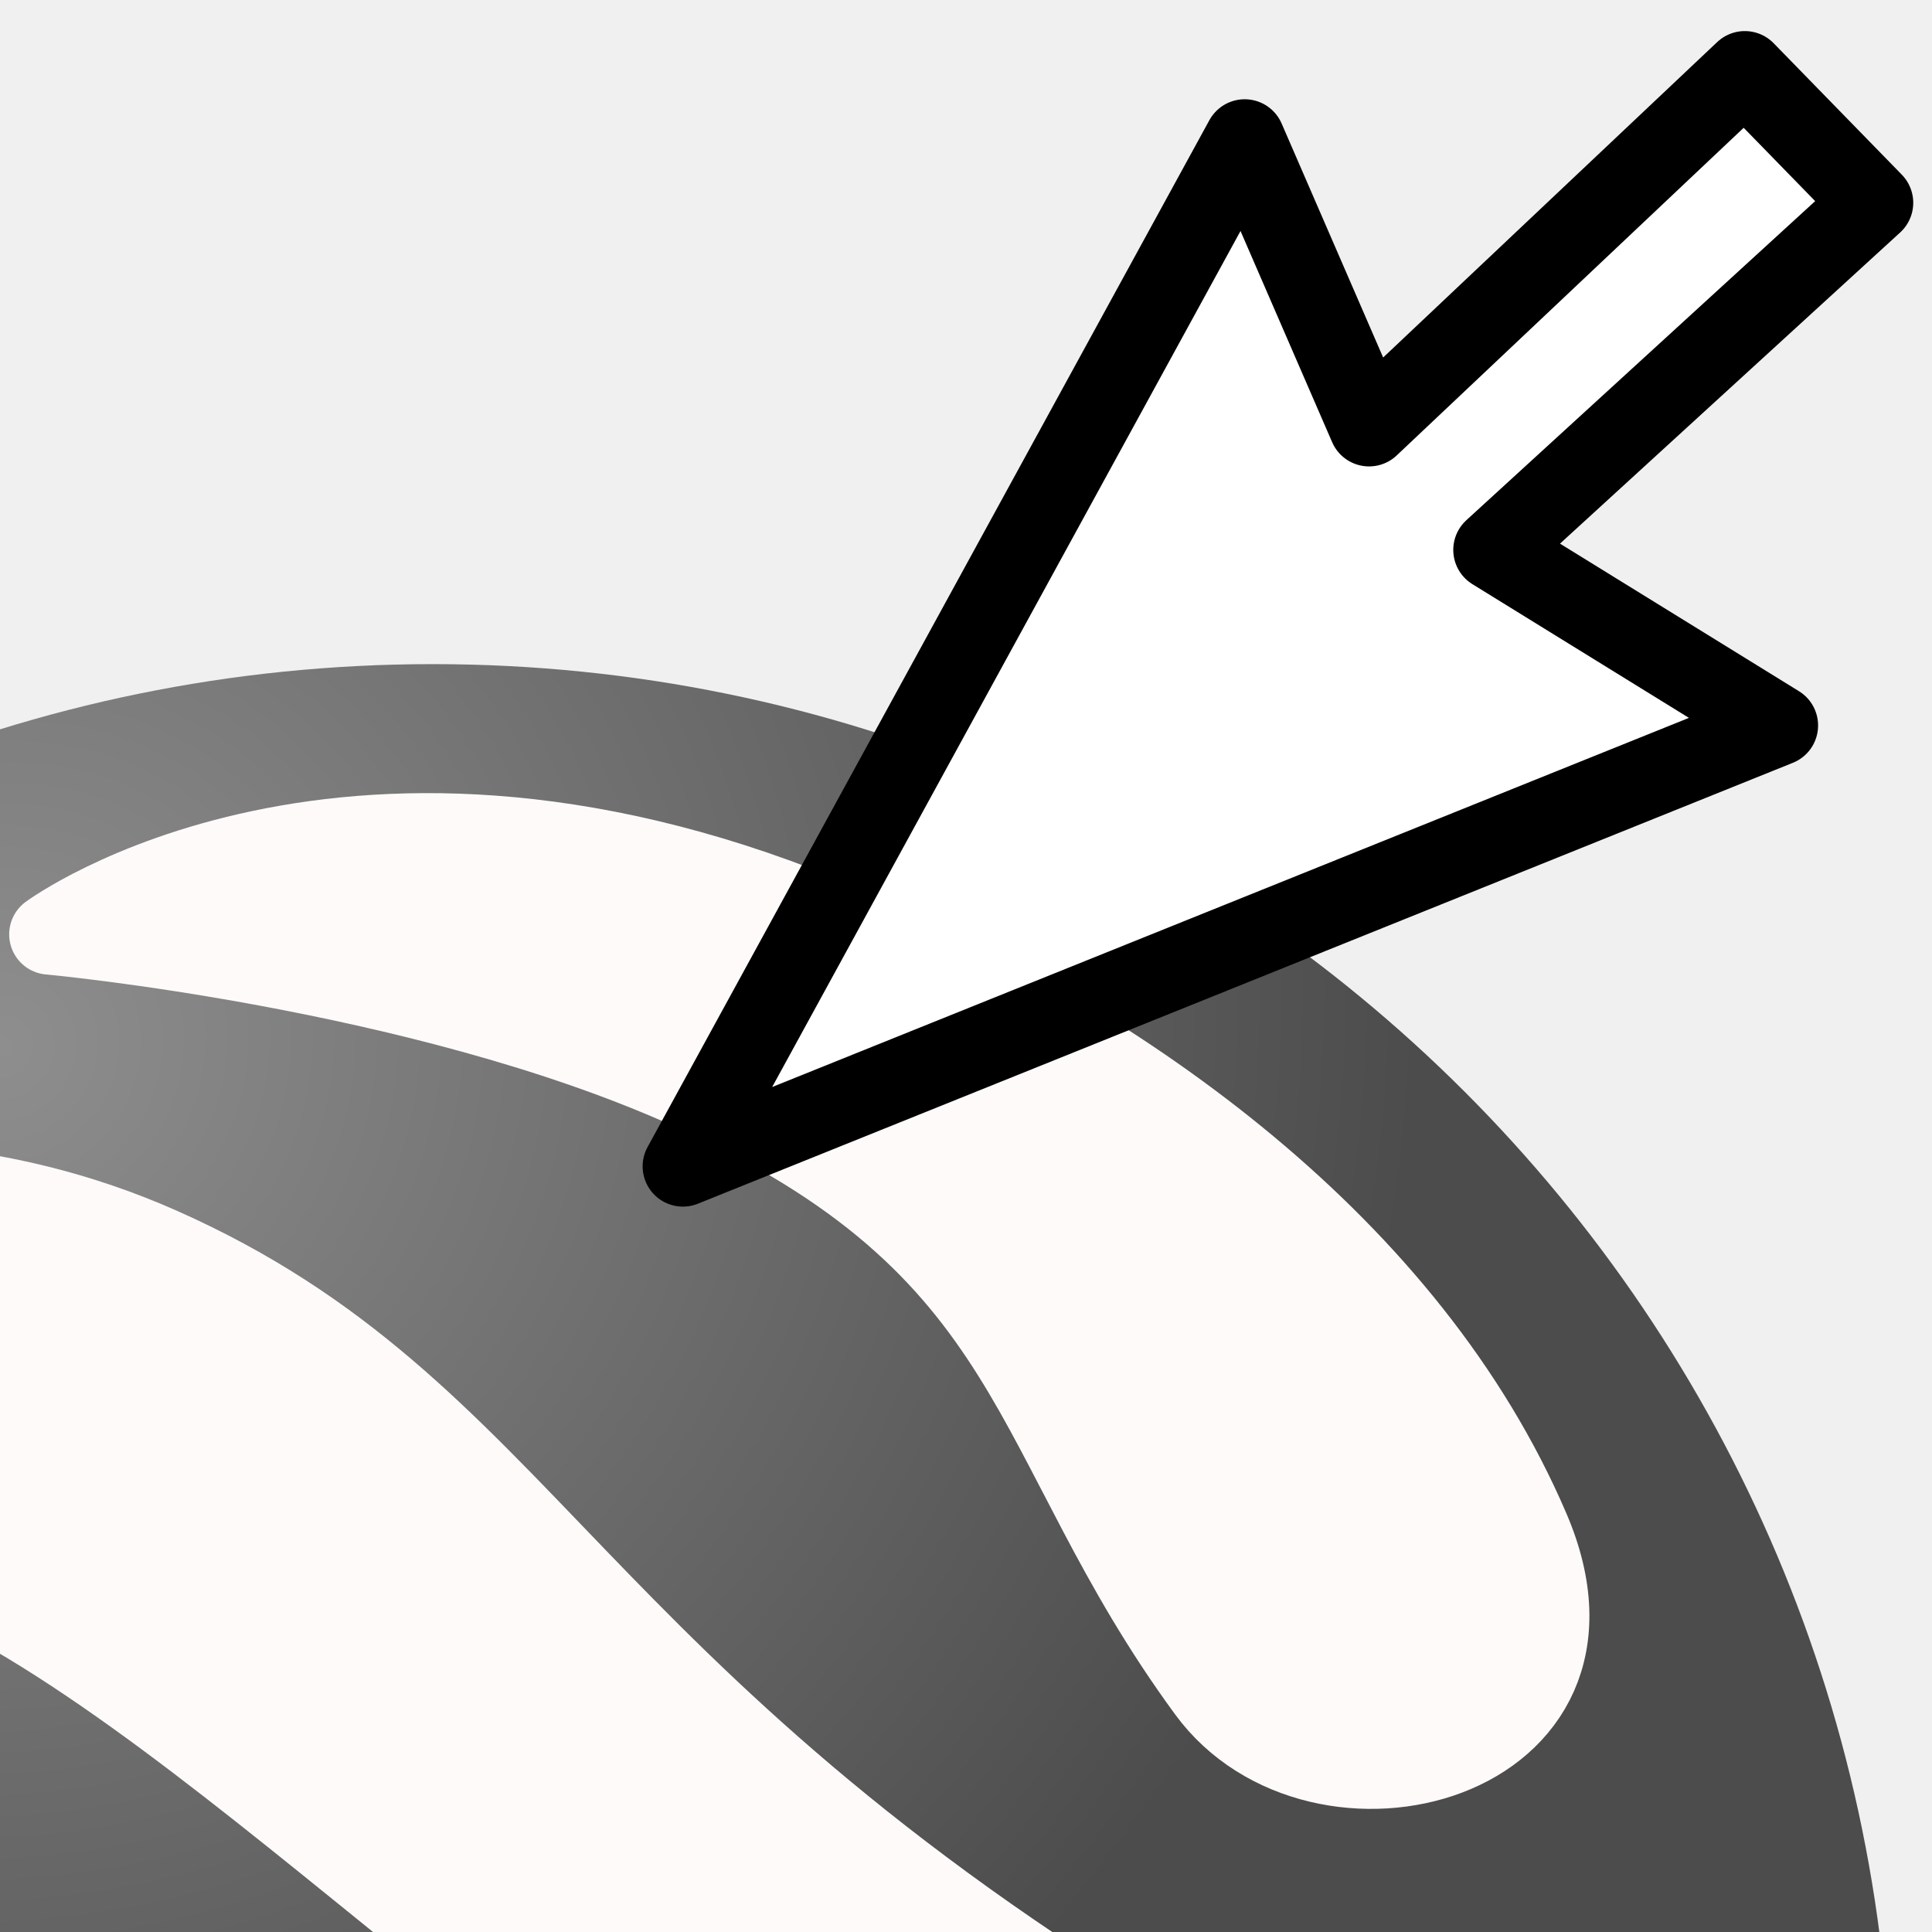
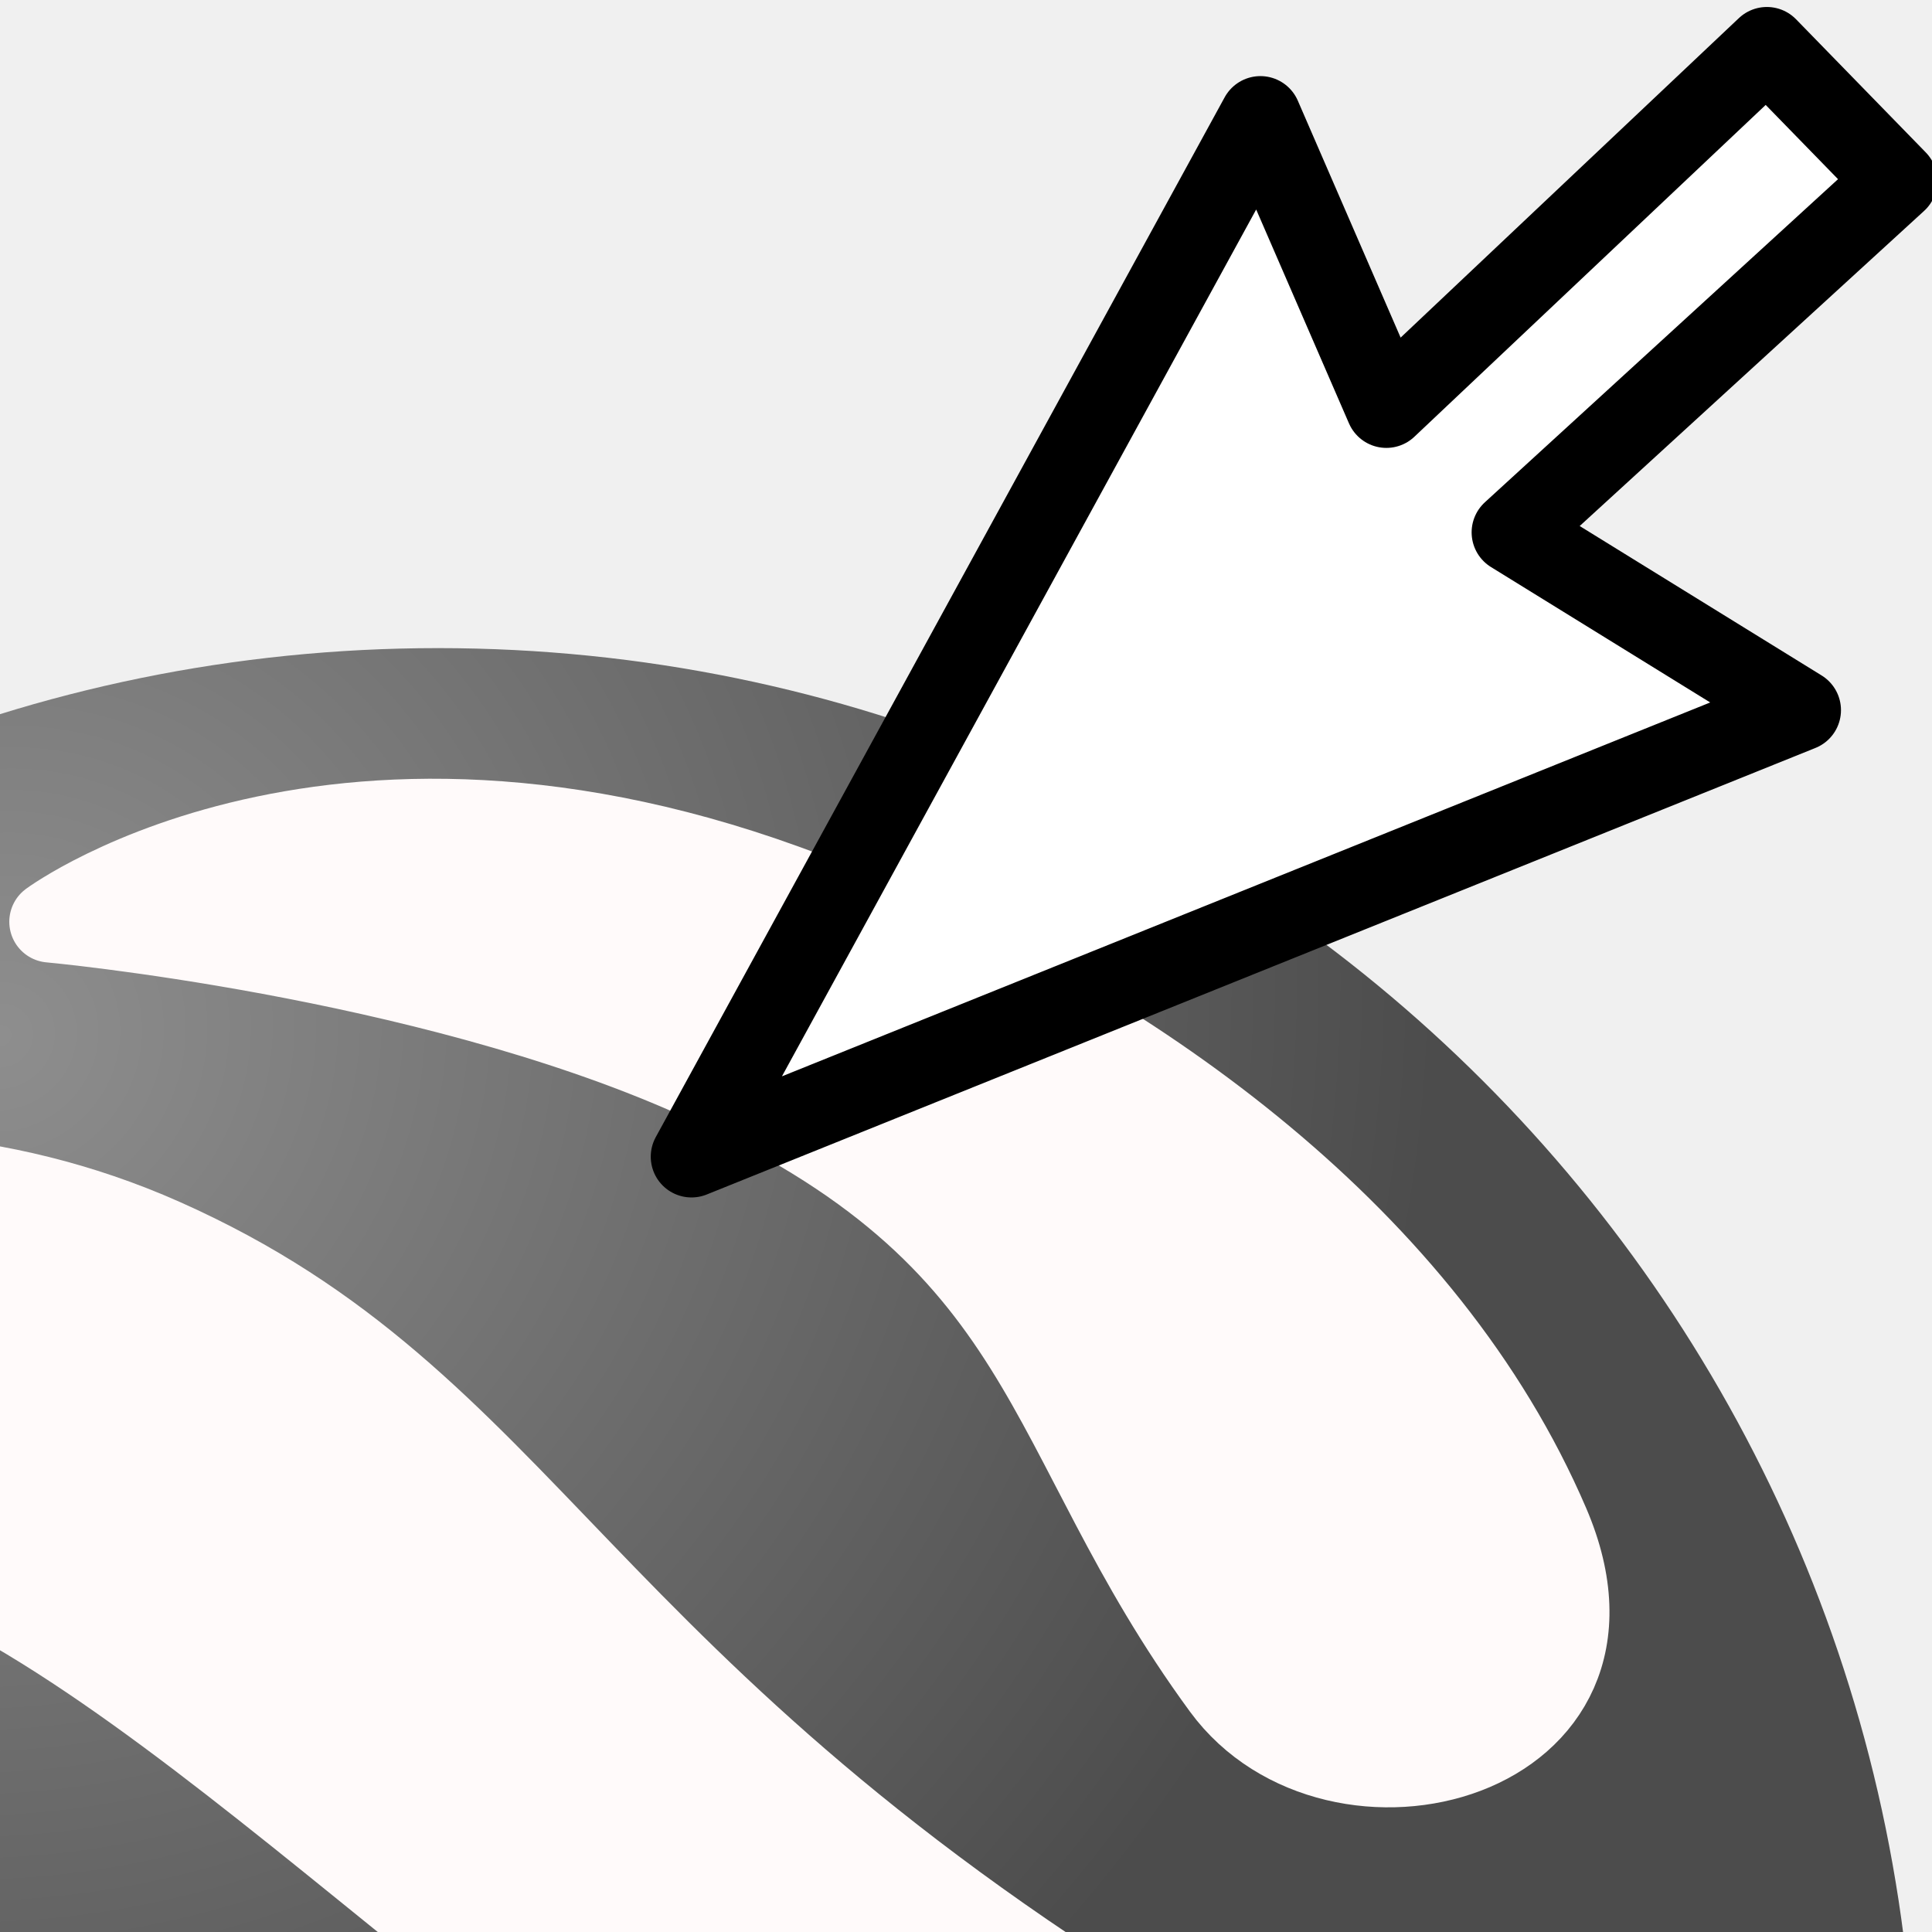
- <svg xmlns="http://www.w3.org/2000/svg" xmlns:xlink="http://www.w3.org/1999/xlink" style="display:inline" version="1.1" id="svg5692" height="24" width="24">
-   <defs id="defs5694">
-     <linearGradient id="linearGradient4297">
-       <stop style="stop-color:#8e8e8e;stop-opacity:1;" offset="0" id="stop4299" />
-       <stop style="stop-color:#4c4c4c;stop-opacity:1;" offset="1" id="stop4301" />
-     </linearGradient>
-     <linearGradient id="linearGradient3657">
-       <stop style="stop-color:#fce94f;stop-opacity:1;" offset="0" id="stop3659" />
-       <stop style="stop-color:#e7ce04;stop-opacity:1;" offset="1" id="stop3661" />
-     </linearGradient>
-     <linearGradient id="linearGradient2877">
-       <stop style="stop-color:#edd400;stop-opacity:1;" offset="0" id="stop2879" />
-       <stop style="stop-color:#c2ad00;stop-opacity:1;" offset="1" id="stop2881" />
-     </linearGradient>
-     <linearGradient id="linearGradient4042">
-       <stop style="stop-color:#f2d6a9;stop-opacity:1;" offset="0" id="stop4044" />
-       <stop style="stop-color:#e9b96e;stop-opacity:1;" offset="1" id="stop4046" />
-     </linearGradient>
-     <linearGradient id="linearGradient2843">
-       <stop style="stop-color:#eeeeec;stop-opacity:1;" offset="0" id="stop2845" />
-       <stop style="stop-color:#c8c8c2;stop-opacity:1;" offset="1" id="stop2847" />
-     </linearGradient>
-     <linearGradient id="linearGradient2835">
-       <stop style="stop-color:#ccf2a6;stop-opacity:1;" offset="0" id="stop2837" />
-       <stop style="stop-color:#8ae234;stop-opacity:1;" offset="1" id="stop2839" />
-     </linearGradient>
-     <radialGradient xlink:href="#linearGradient4042" id="radialGradient4048" cx="0.5" cy="17.838" fx="0.5" fy="17.838" r="6.159" gradientTransform="matrix(0.8118545,0.9742254,-1.105248,0.9210397,19.80998,-0.4170292)" gradientUnits="userSpaceOnUse" />
-     <radialGradient xlink:href="#linearGradient4042-2" id="radialGradient4048-2" cx="8.577" cy="3.866" fx="8.577" fy="3.866" r="6.159" gradientTransform="matrix(0.8118545,1.136596,-1.170727,0.8362331,20.06315,-1.481798)" gradientUnits="userSpaceOnUse" />
-     <linearGradient id="linearGradient4042-2">
-       <stop style="stop-color:#f2d6a9;stop-opacity:1;" offset="0" id="stop4044-8" />
-       <stop style="stop-color:#e9b96e;stop-opacity:1;" offset="1" id="stop4046-4" />
-     </linearGradient>
-     <radialGradient r="6.159" fy="17.838" fx="0.5" cy="17.838" cx="0.5" gradientTransform="matrix(0.8118545,0.9742254,-1.105248,0.9210397,19.80998,-8.417029)" gradientUnits="userSpaceOnUse" id="radialGradient4067" xlink:href="#linearGradient4042-2" />
-     <radialGradient xlink:href="#linearGradient4042-2" id="radialGradient4094" gradientUnits="userSpaceOnUse" gradientTransform="matrix(0.8118545,1.136596,-1.170727,0.8362331,20.06315,-1.481798)" cx="8.577" cy="3.866" fx="8.577" fy="3.866" r="6.159" />
-     <radialGradient xlink:href="#linearGradient4042-2" id="radialGradient4097" gradientUnits="userSpaceOnUse" gradientTransform="matrix(0.8118545,1.136596,-1.170727,0.8362331,20.06315,-1.481798)" cx="8.577" cy="3.866" fx="8.577" fy="3.866" r="6.159" />
-     <radialGradient xlink:href="#linearGradient4042-2" id="radialGradient4100" gradientUnits="userSpaceOnUse" gradientTransform="matrix(0.8118545,1.136596,-1.170727,0.8362331,20.06315,-1.481798)" cx="8.577" cy="3.866" fx="8.577" fy="3.866" r="6.159" />
-     <radialGradient xlink:href="#linearGradient4042-2" id="radialGradient4103" gradientUnits="userSpaceOnUse" gradientTransform="matrix(0.8118545,1.136596,-1.170727,0.8362331,20.06315,-1.481798)" cx="8.577" cy="3.866" fx="8.577" fy="3.866" r="6.159" />
-     <radialGradient xlink:href="#linearGradient4042" id="radialGradient4106" gradientUnits="userSpaceOnUse" gradientTransform="matrix(0.8118545,0.9742254,-1.105248,0.9210397,19.80998,-0.4170292)" cx="0.5" cy="17.838" fx="0.5" fy="17.838" r="6.159" />
-     <radialGradient xlink:href="#linearGradient4042" id="radialGradient4109" gradientUnits="userSpaceOnUse" gradientTransform="matrix(0.8118545,0.9742254,-1.105248,0.9210397,19.80998,-0.4170292)" cx="0.5" cy="17.838" fx="0.5" fy="17.838" r="6.159" />
-     <radialGradient xlink:href="#linearGradient4042" id="radialGradient4112" gradientUnits="userSpaceOnUse" gradientTransform="matrix(0.8118545,0.9742254,-1.105248,0.9210397,19.80998,-0.4170292)" cx="0.5" cy="17.838" fx="0.5" fy="17.838" r="6.159" />
-     <radialGradient xlink:href="#linearGradient4042" id="radialGradient4115" gradientUnits="userSpaceOnUse" gradientTransform="matrix(0.8118545,0.9742254,-1.105248,0.9210397,19.80998,-0.4170292)" cx="0.5" cy="17.838" fx="0.5" fy="17.838" r="6.159" />
-     <radialGradient xlink:href="#linearGradient4042" id="radialGradient4118" gradientUnits="userSpaceOnUse" gradientTransform="matrix(0.8118545,0.9742254,-1.105248,0.9210397,19.80998,-0.4170292)" cx="0.5" cy="17.838" fx="0.5" fy="17.838" r="6.159" />
-     <linearGradient xlink:href="#linearGradient3657" id="linearGradient3663" x1="10.5" y1="10.5" x2="13.5" y2="18.5" gradientUnits="userSpaceOnUse" />
-     <linearGradient xlink:href="#linearGradient3657" id="linearGradient3669" gradientUnits="userSpaceOnUse" x1="10.5" y1="10.5" x2="13.5" y2="18.5" gradientTransform="translate(0,-3)" />
-     <linearGradient y2="20" x2="10" y1="20" x1="2" gradientUnits="userSpaceOnUse" id="linearGradient4708" xlink:href="#linearGradient4661" />
-     <linearGradient id="linearGradient4661">
-       <stop id="stop4663" offset="0" style="stop-color:#969696;stop-opacity:1;" />
-       <stop id="stop4665" offset="1" style="stop-color:#969696;stop-opacity:0.266;" />
-     </linearGradient>
-     <linearGradient gradientUnits="userSpaceOnUse" y2="5" x2="4" y1="9" x1="10" id="linearGradient4697" xlink:href="#linearGradient4691" />
-     <linearGradient id="linearGradient4691">
-       <stop id="stop4693" offset="0" style="stop-color:#bebebe;stop-opacity:1;" />
-       <stop id="stop4695" offset="1" style="stop-color:#d7d7d7;stop-opacity:1;" />
-     </linearGradient>
-     <linearGradient id="linearGradient4691-5">
-       <stop id="stop4693-1" offset="0" style="stop-color:#5a8c5a;stop-opacity:1;" />
-       <stop id="stop4695-3" offset="1" style="stop-color:#9dc09d;stop-opacity:1;" />
-     </linearGradient>
-     <linearGradient y2="5" x2="4" y1="9" x1="10" gradientTransform="matrix(1.494345,0,0,1.513819,-1.382545,-1.770728)" gradientUnits="userSpaceOnUse" id="linearGradient3079" xlink:href="#linearGradient4691-5" />
-     <linearGradient gradientTransform="translate(0,8)" y2="21" x2="23" y1="15" x1="23" gradientUnits="userSpaceOnUse" id="linearGradient5188" xlink:href="#linearGradient4137" />
-     <linearGradient id="linearGradient4137">
-       <stop id="stop4139" offset="0" style="stop-color:#555753;stop-opacity:1;" />
-       <stop id="stop4141" offset="1" style="stop-color:#555753;stop-opacity:0;" />
-     </linearGradient>
-     <linearGradient y2="21" x2="23" y1="15" x1="23" gradientTransform="translate(-33,0)" gradientUnits="userSpaceOnUse" id="linearGradient3111" xlink:href="#linearGradient4137" />
-     <radialGradient xlink:href="#linearGradient4297" id="radialGradient4303" cx="0.801" cy="10.805" fx="0.801" fy="10.805" r="16.179" gradientUnits="userSpaceOnUse" gradientTransform="matrix(0.4757174,0.7664336,-0.8027622,0.4982689,8.696827,7.564438)" />
-   </defs>
-   <g id="layer1" style="display:inline">
-     <path style="color:#000000;fill:url(#radialGradient4303);fill-opacity:1;fill-rule:evenodd;stroke:none;stroke-width:1.358;marker:none;visibility:visible;display:inline;overflow:visible;enable-background:new" id="path3506" d="m 20.5,25 a 15.5,15.5 0 1 1 -31,0 15.5,15.5 0 1 1 31,0 z" transform="matrix(1.169355,0,0,1.169355,-0.4717744,-2.858871)" />
-     <path style="fill:#fffafa;stroke:#fffafa;stroke-width:1px;stroke-linecap:round;stroke-linejoin:round;stroke-opacity:1" d="m 0.614,11.607 c 0,0 3.721,-2.75 9.886,-0.107 3.5,1.5 7,4 8.5,7.5 1.246,2.907 -2.614,3.893 -4,2 C 12.692,17.85 13,15.5 8.5,13.5 5.174,12.022 0.614,11.607 0.614,11.607 z" id="path3508" />
-     <path style="color:#000000;fill:#fffafa;fill-opacity:1;fill-rule:nonzero;stroke:#fffafa;stroke-width:1px;stroke-linecap:round;stroke-linejoin:round;stroke-miterlimit:4;stroke-opacity:1;stroke-dasharray:none;stroke-dashoffset:0;marker:none;visibility:visible;display:inline;overflow:visible;enable-background:accumulate" d="m -6,15.5 c 0,0 3.913,-1.816 8,0 4.5,2 5,5.5 12.5,10 2.876,1.726 7,3.5 7,3.5 L 21,32 C 21,32 13.5,29.5 9.5,27 4.914,24.134 0.5,19 -3,19 c -3.5,0 -7,3.5 -7,3.5 z" id="path4278" />
-   </g>
-   <g id="layer2">
-     <path d="M 15.462,1.733 8.483,14.489 22.085,9.012 18.553,6.831 23.267,2.519 21.675,0.886 17.007,5.294 15.462,1.733 z" id="path827" style="fill:#ffffff;fill-rule:evenodd;stroke:#000000;stroke-width:1;stroke-linecap:round;stroke-linejoin:round;stroke-miterlimit:4;stroke-dasharray:none" />
+ <svg xmlns="http://www.w3.org/2000/svg" height="24" width="24">
+   <radialGradient id="a" cx=".801" cy="10.805" gradientTransform="matrix(.4757174 .7664336 -.8027622 .4982689 8.696827 7.564439)" gradientUnits="userSpaceOnUse" r="16.179">
+     <stop offset="0" stop-color="#8e8e8e" />
+     <stop offset="1" stop-color="#4c4c4c" />
+   </radialGradient>
+   <clipPath id="b">
+     <path d="m0.0 0h24v24h-24z" />
+   </clipPath>
+   <g clip-path="url(#b)" transform="matrix(1.012632 0 0 1.012632 0 -.303169)">
+     <circle cx="5" cy="25" fill="url(#a)" fill-rule="evenodd" r="15.5" transform="matrix(1.169355 0 0 1.169355 -.471774 -2.858871)" />
+     <g stroke-linecap="round" stroke-linejoin="round">
+       <path d="m.614 11.607s3.721-2.75 9.886-.107c3.5 1.5 7 4 8.5 7.5 1.246 2.907-2.614 3.893-4 2-2.308-3.15-2-5.5-6.5-7.5-3.326-1.478-7.886-1.893-7.886-1.893z" fill="#fffafa" stroke="#fffafa" />
+       <path d="m-6 15.5s3.913-1.816 8 0c4.5 2 5 5.5 12.5 10 2.876 1.726 7 3.5 7 3.5l-.5 3s-7.5-2.5-11.5-5c-4.586-2.866-9-8-12.5-8s-7 3.5-7 3.5z" fill="#fffafa" stroke="#fffafa" />
+       <path d="m15.462 1.733-6.979 12.756 13.601-5.478-3.531-2.181 4.713-4.312-1.591-1.633-4.668 4.409-1.545-3.561z" fill="#fff" fill-rule="evenodd" stroke="#000" />
+     </g>
  </g>
</svg>
